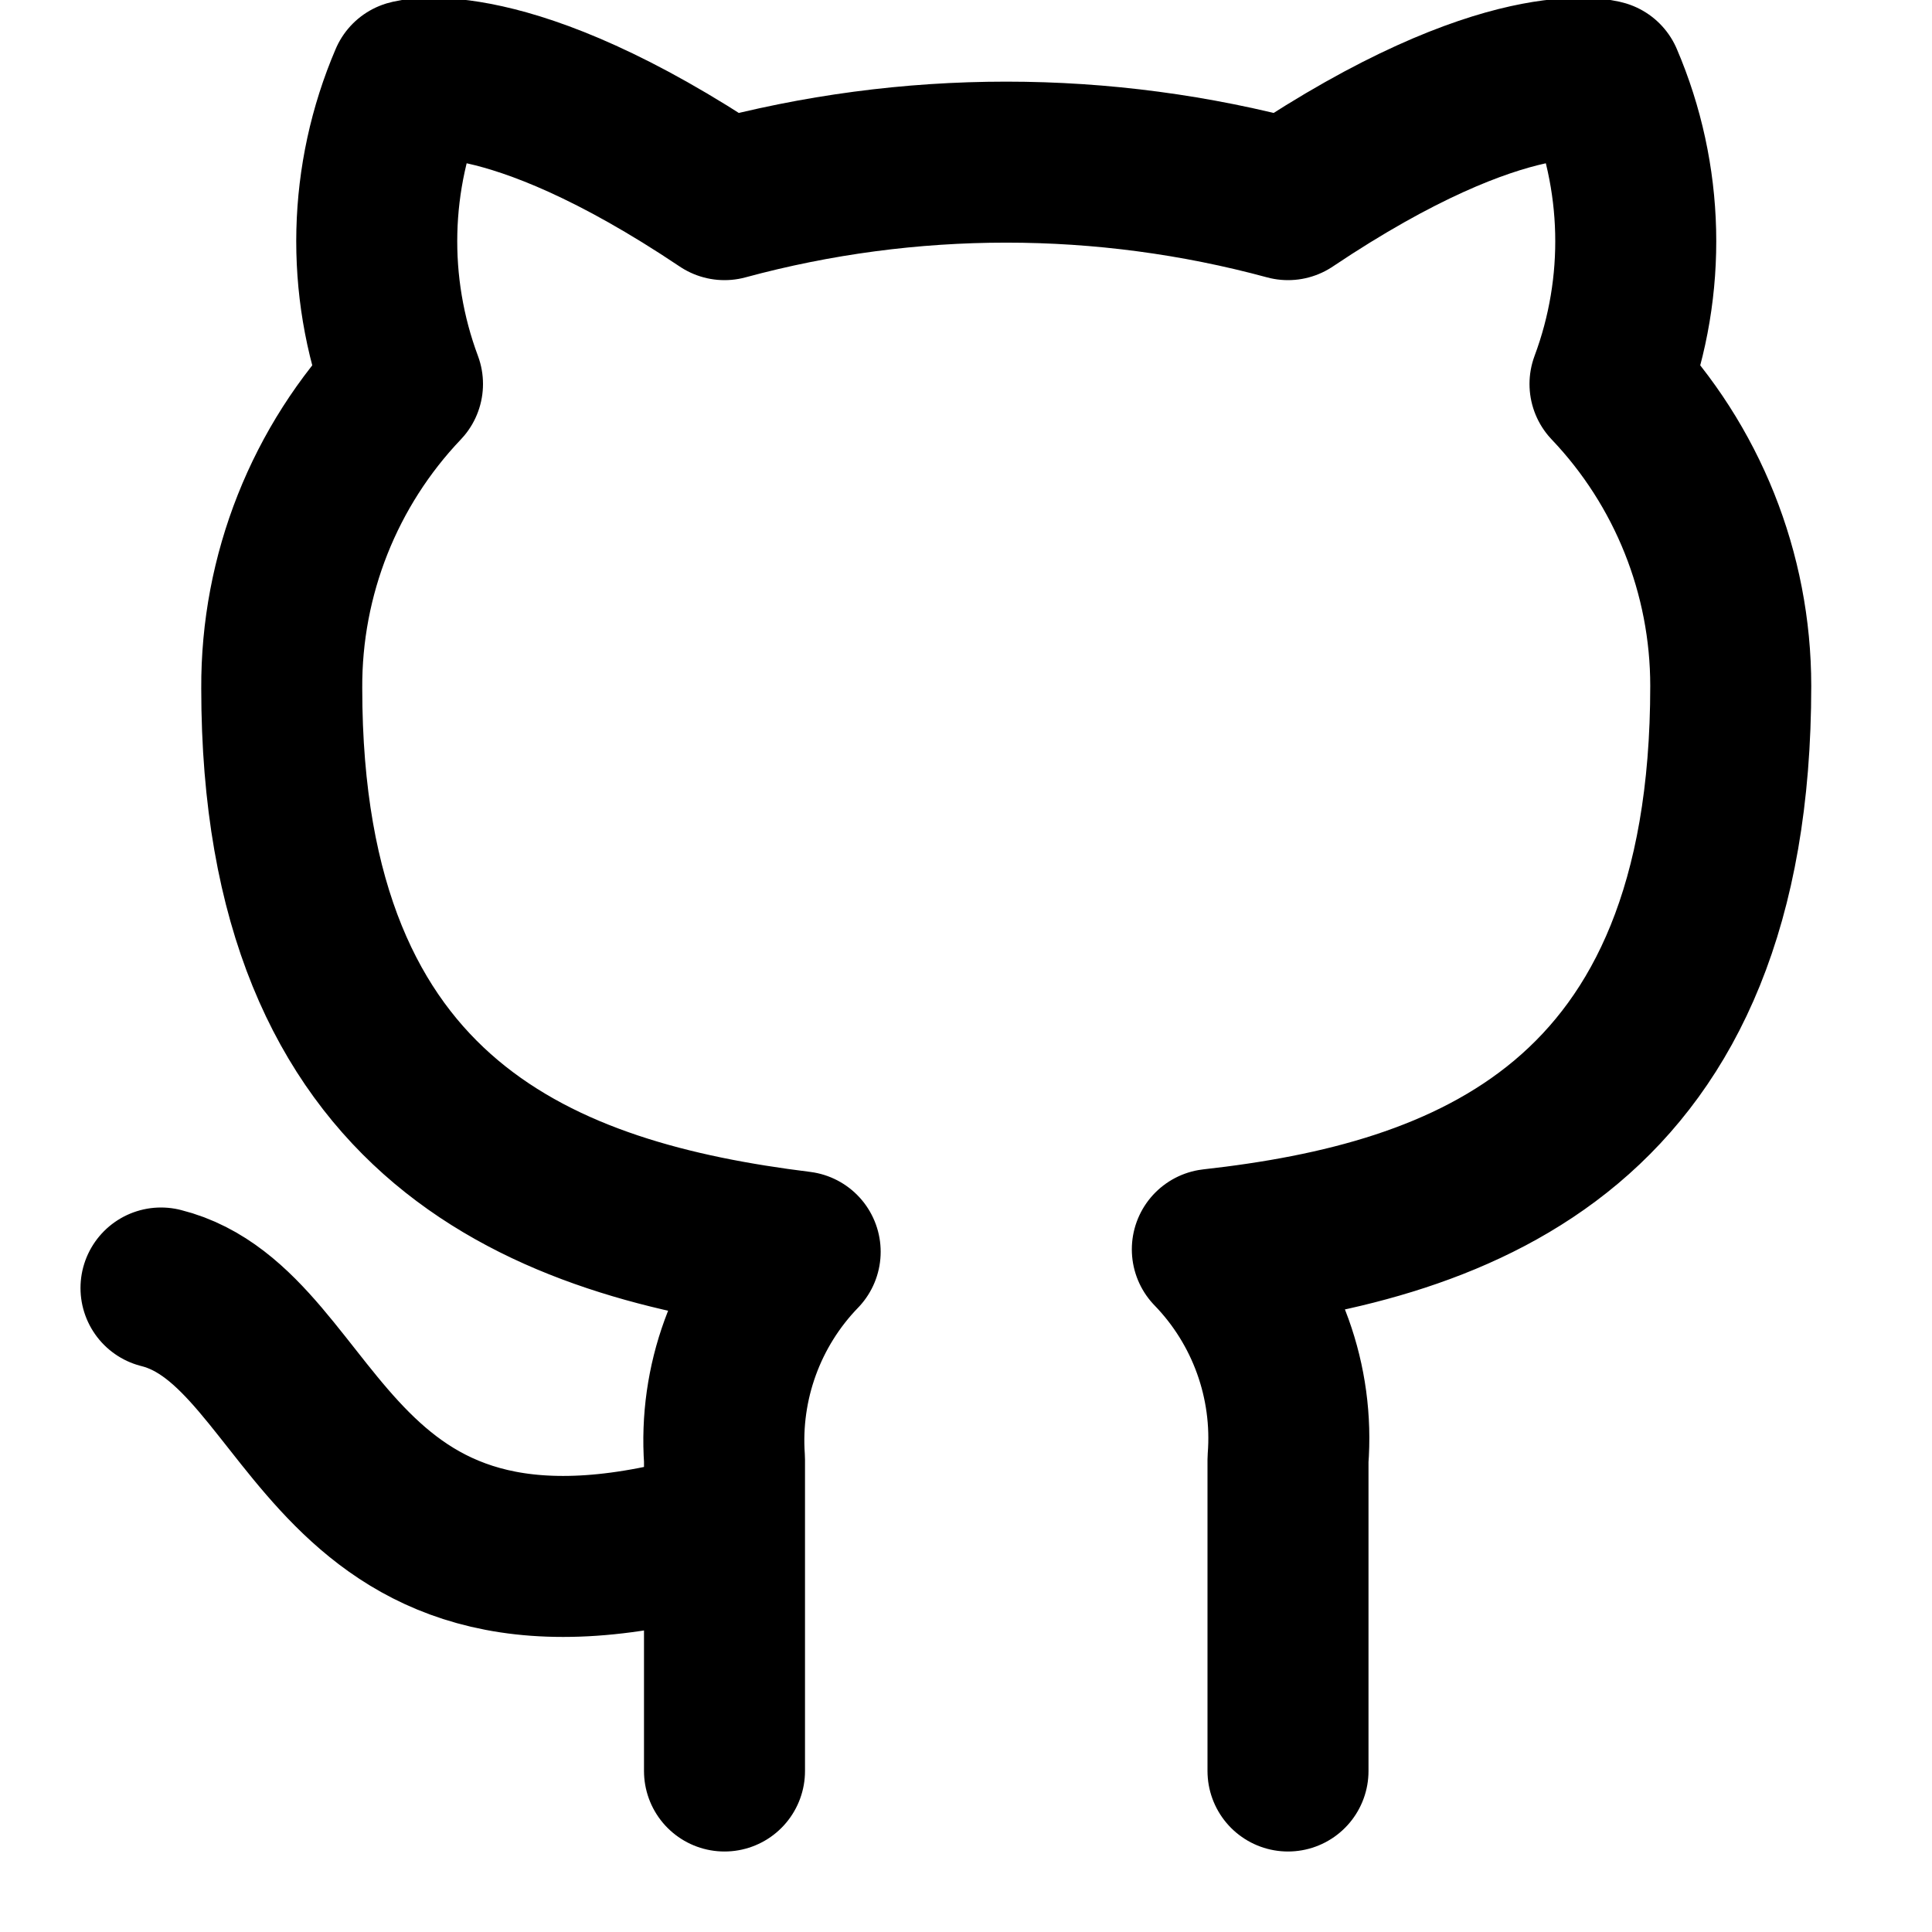
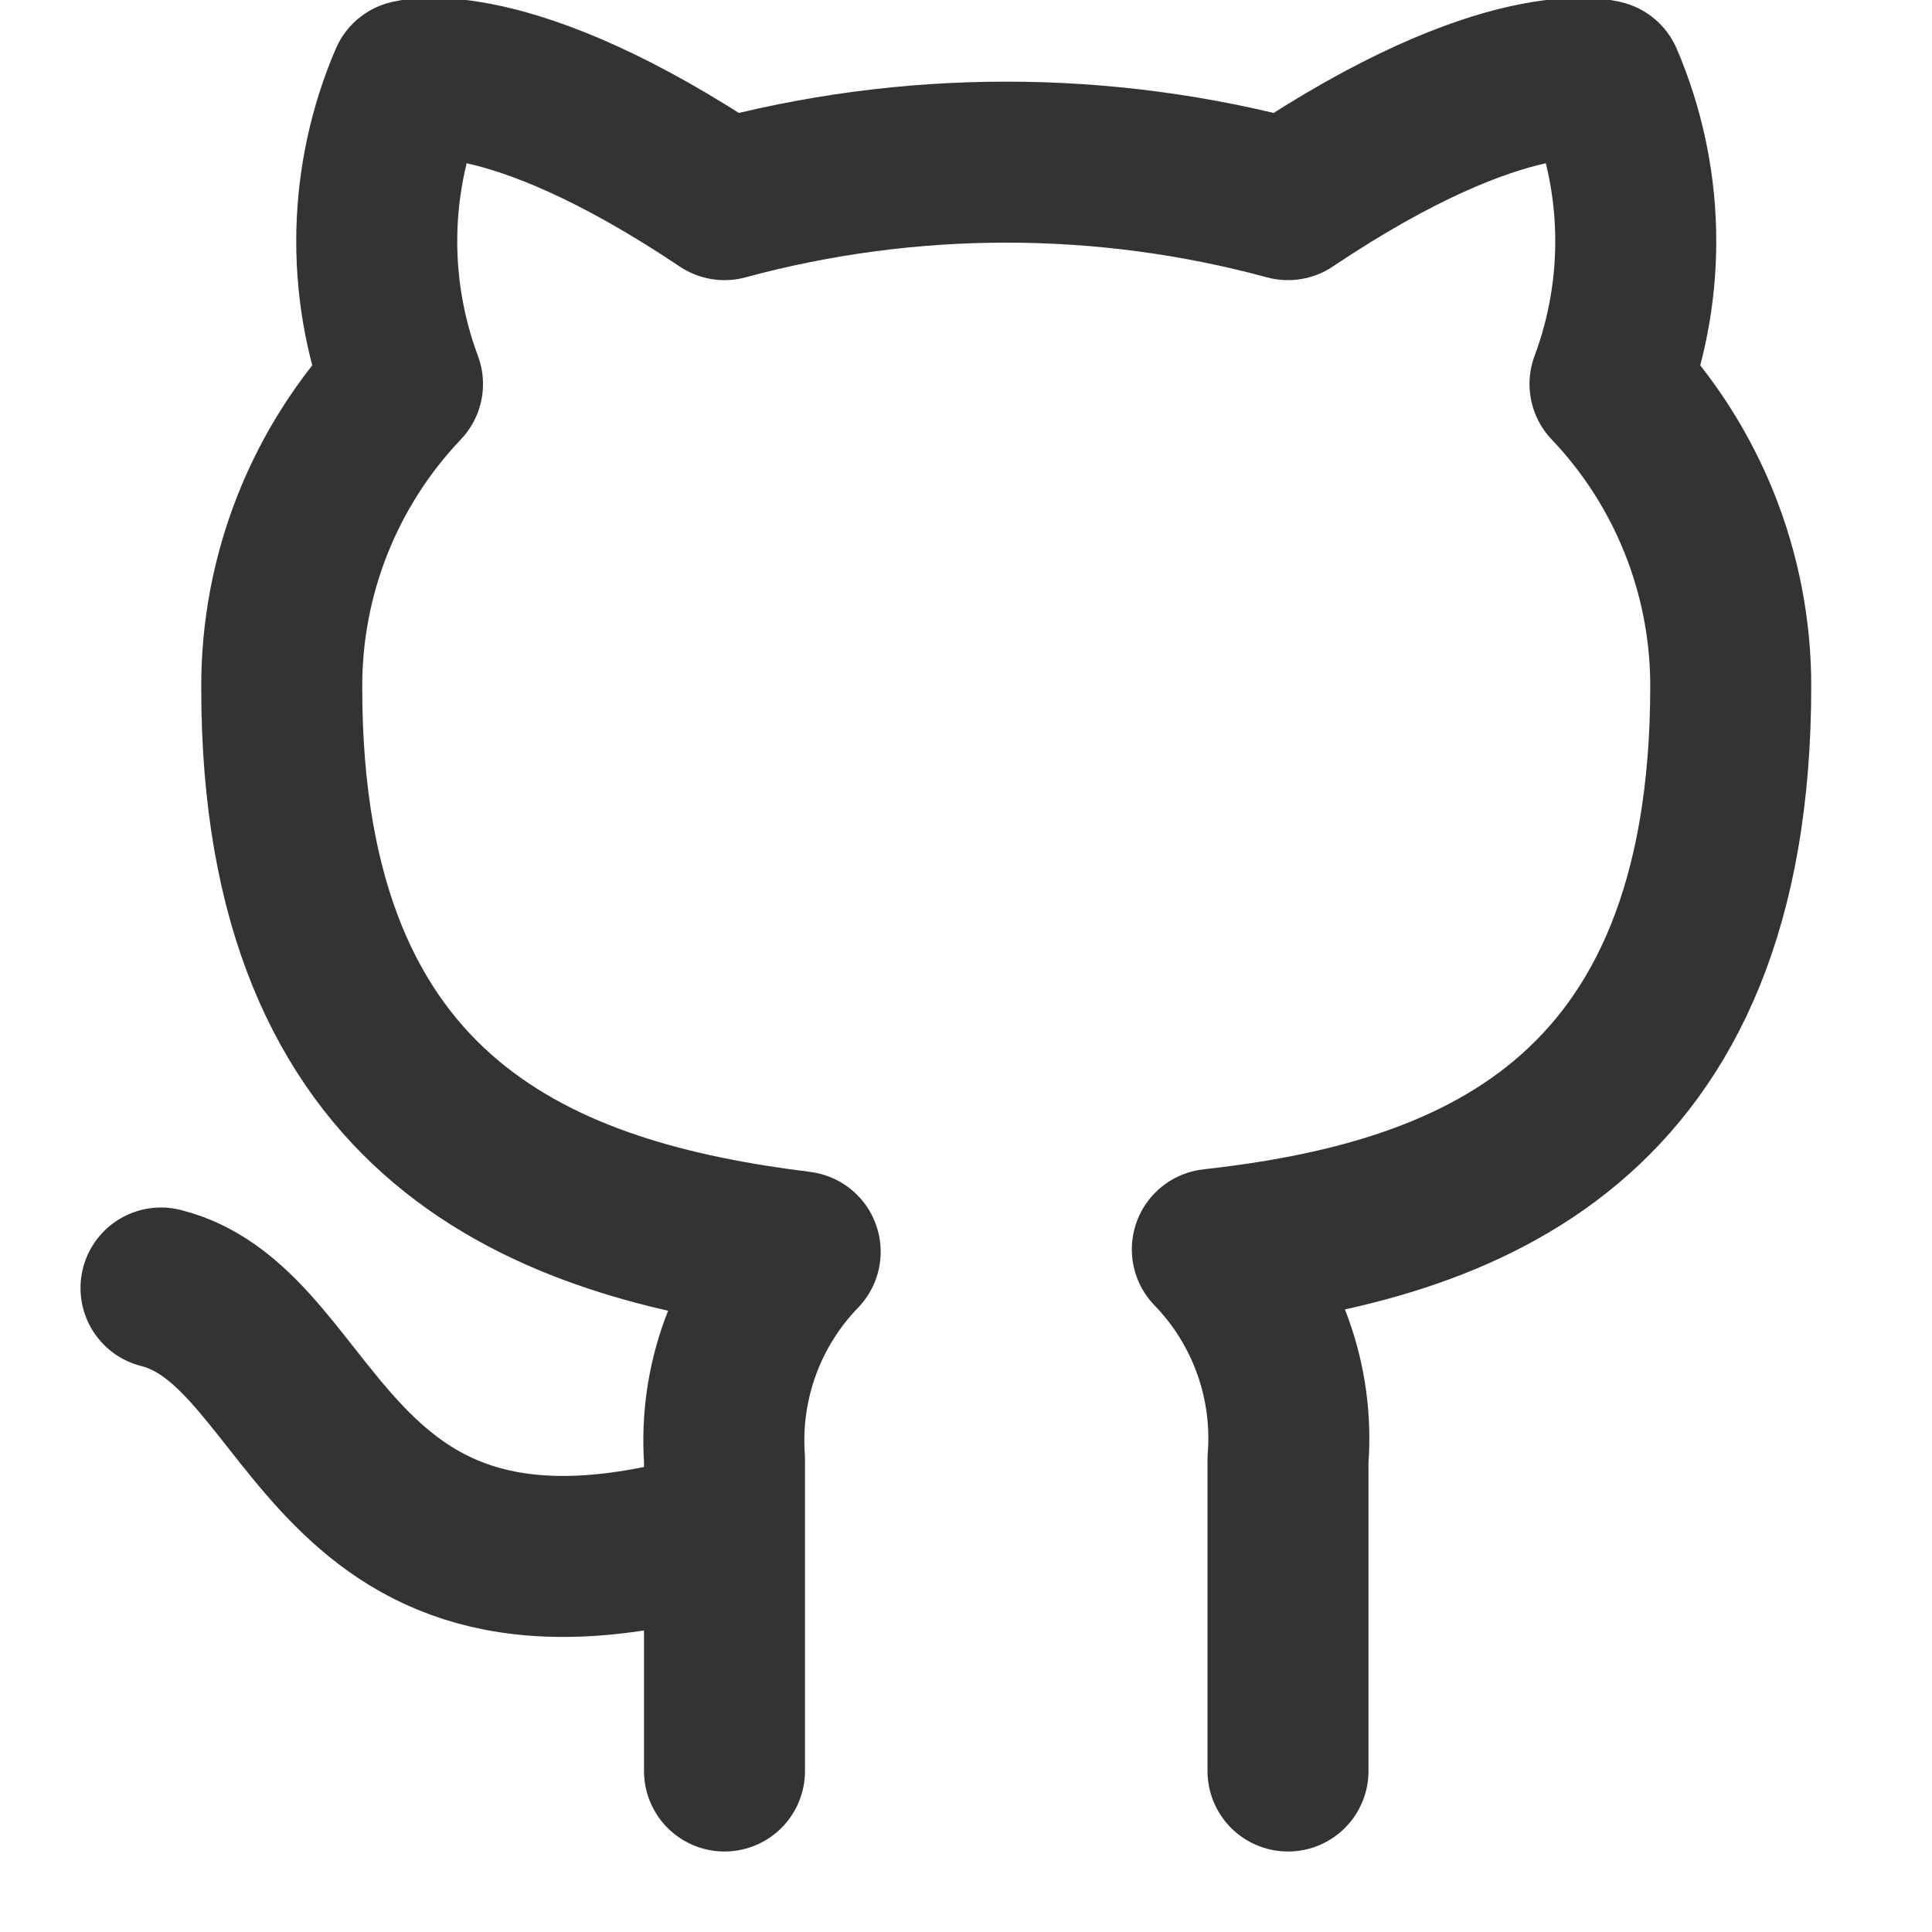
- <svg xmlns="http://www.w3.org/2000/svg" width="24" height="24" viewBox="0 0 24 24" fill="none" stroke="#000" stroke-width="2" stroke-linecap="round" stroke-linejoin="round" class="feather feather-github">
+ <svg xmlns="http://www.w3.org/2000/svg" width="24" height="24" viewBox="0 0 24 24" fill="none" stroke="#333" stroke-width="2" stroke-linecap="round" stroke-linejoin="round" class="feather feather-github">
  <path d="M9 19c-5 1.5-5-2.5-7-3m14 6v-3.87a3.37 3.37 0 0 0-.94-2.61c3.14-.35 6.44-1.54 6.44-7A5.44 5.44 0 0 0 20 4.77 5.07 5.07 0 0 0 19.91 1S18.73.65 16 2.48a13.38 13.38 0 0 0-7 0C6.27.65 5.09 1 5.09 1A5.07 5.07 0 0 0 5 4.77a5.44 5.44 0 0 0-1.5 3.78c0 5.42 3.3 6.61 6.44 7A3.37 3.37 0 0 0 9 18.13V22" />
</svg>
